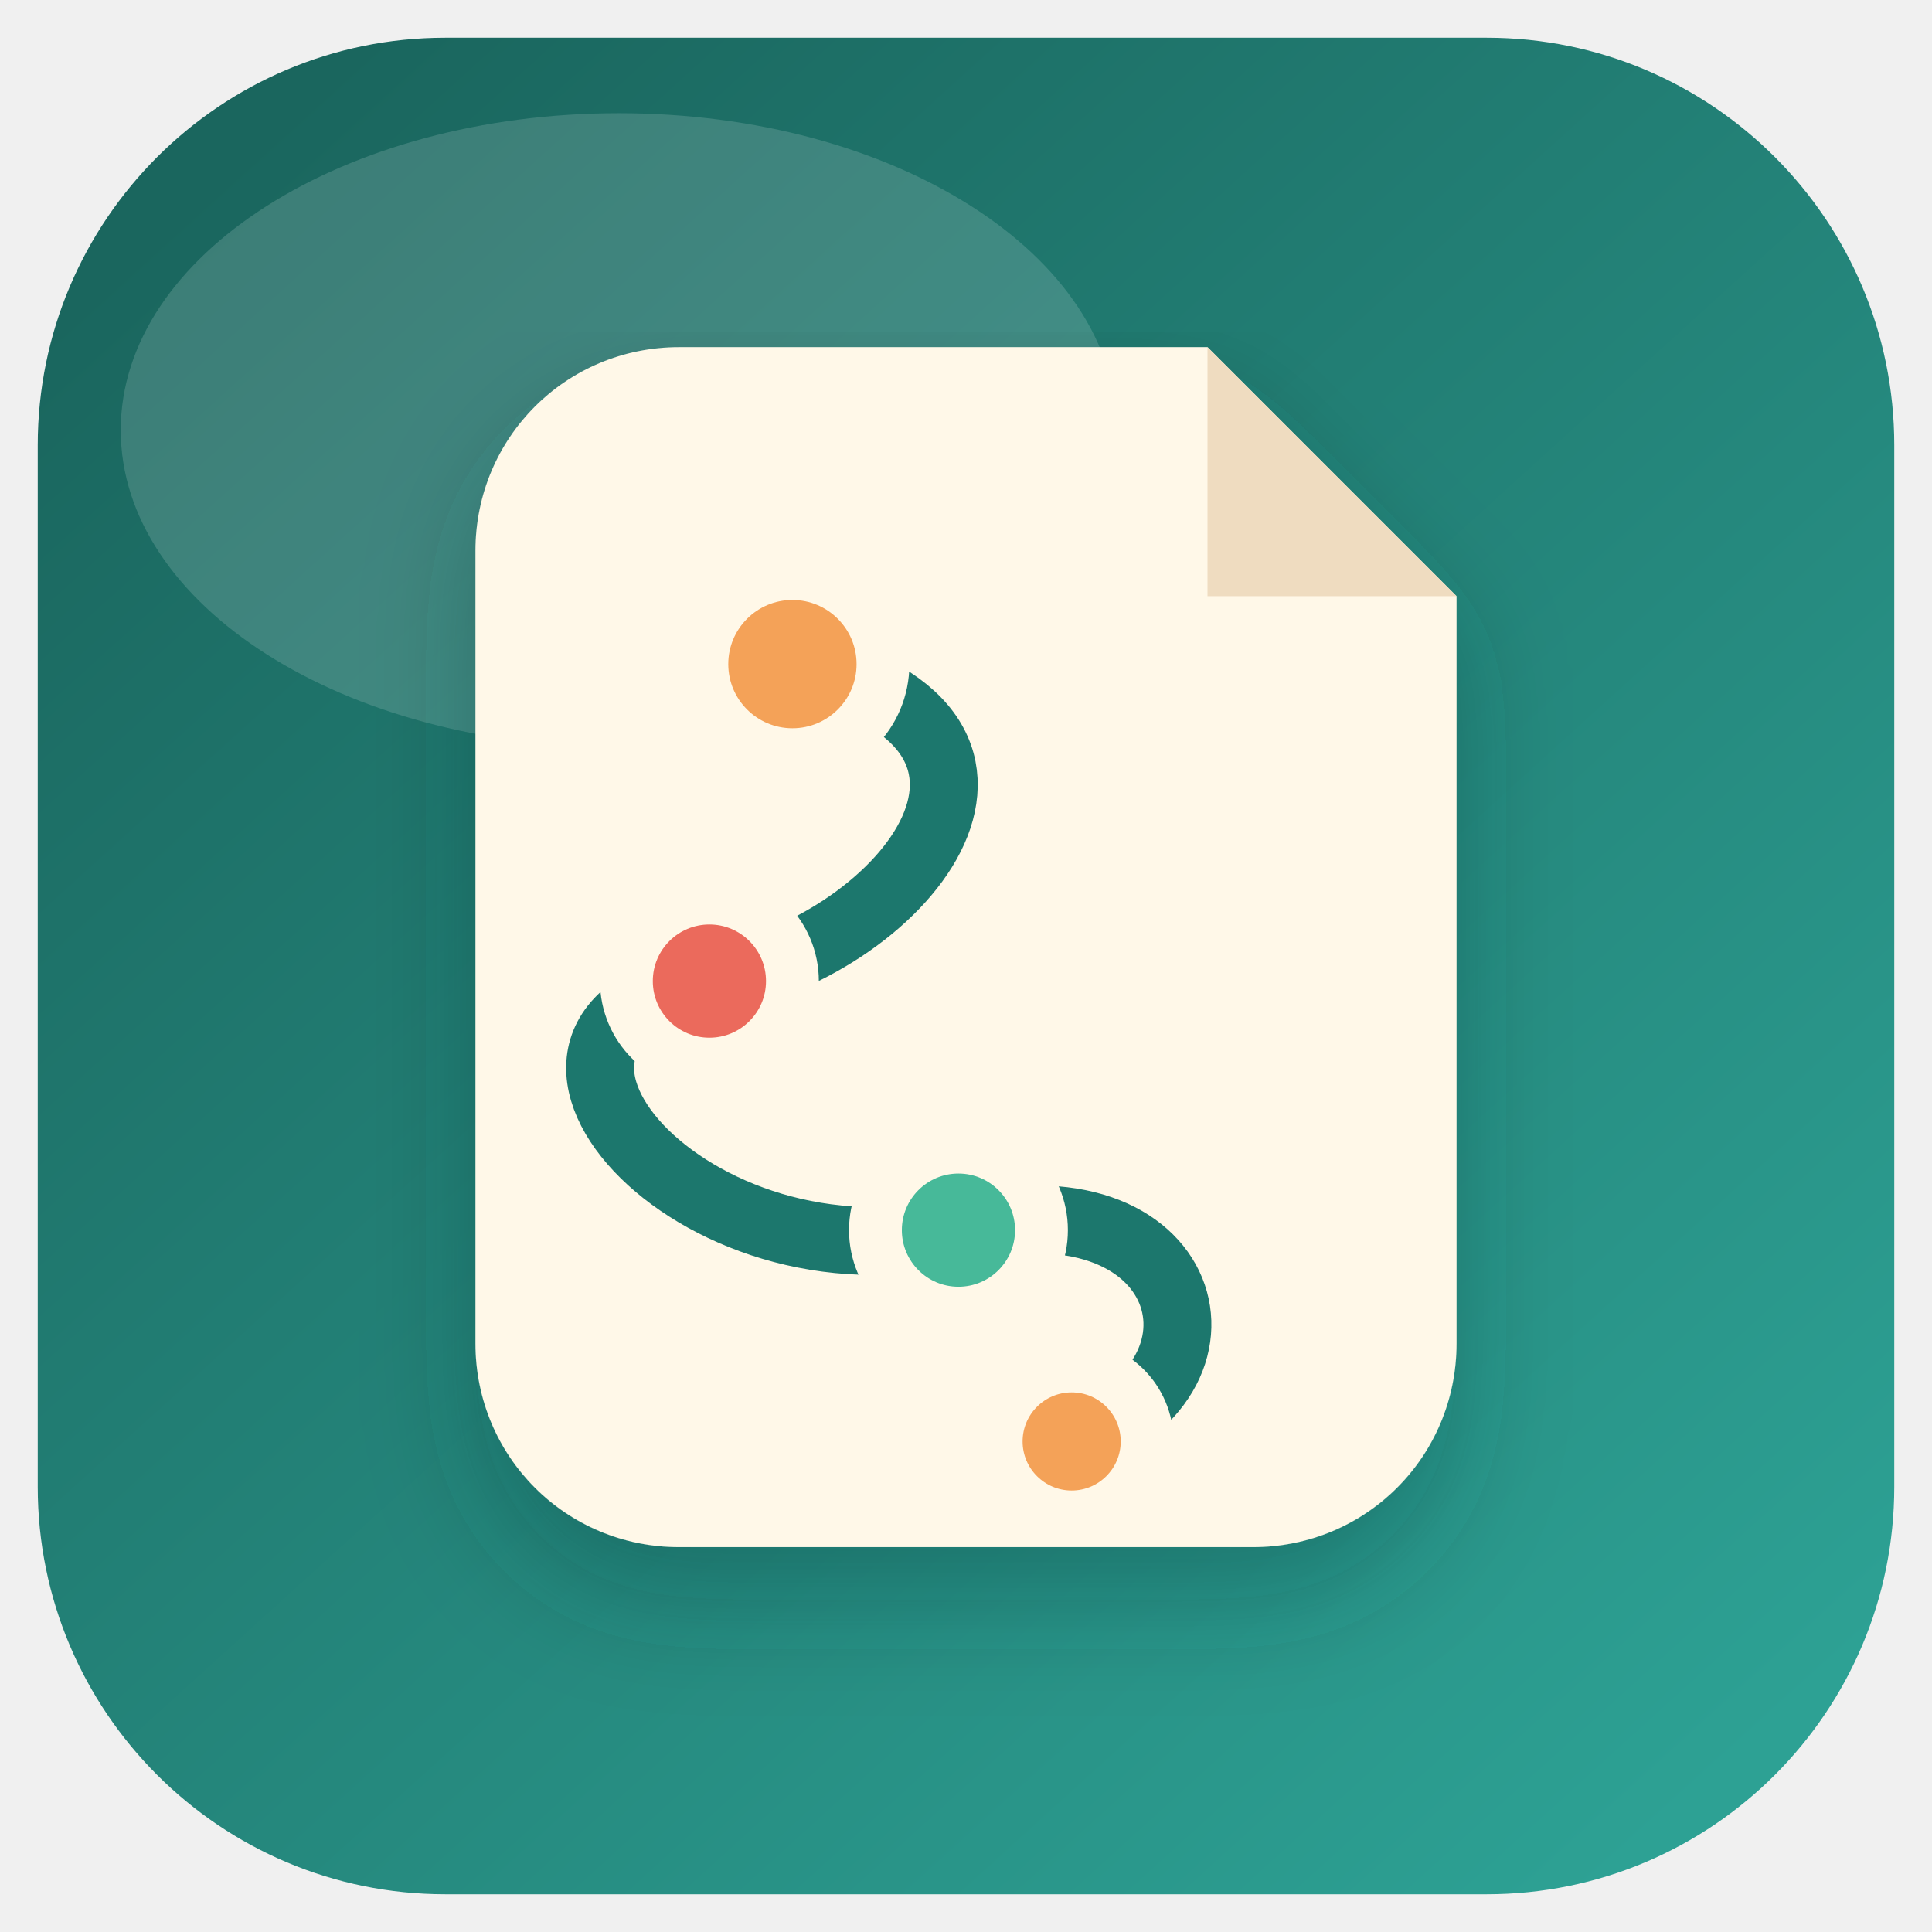
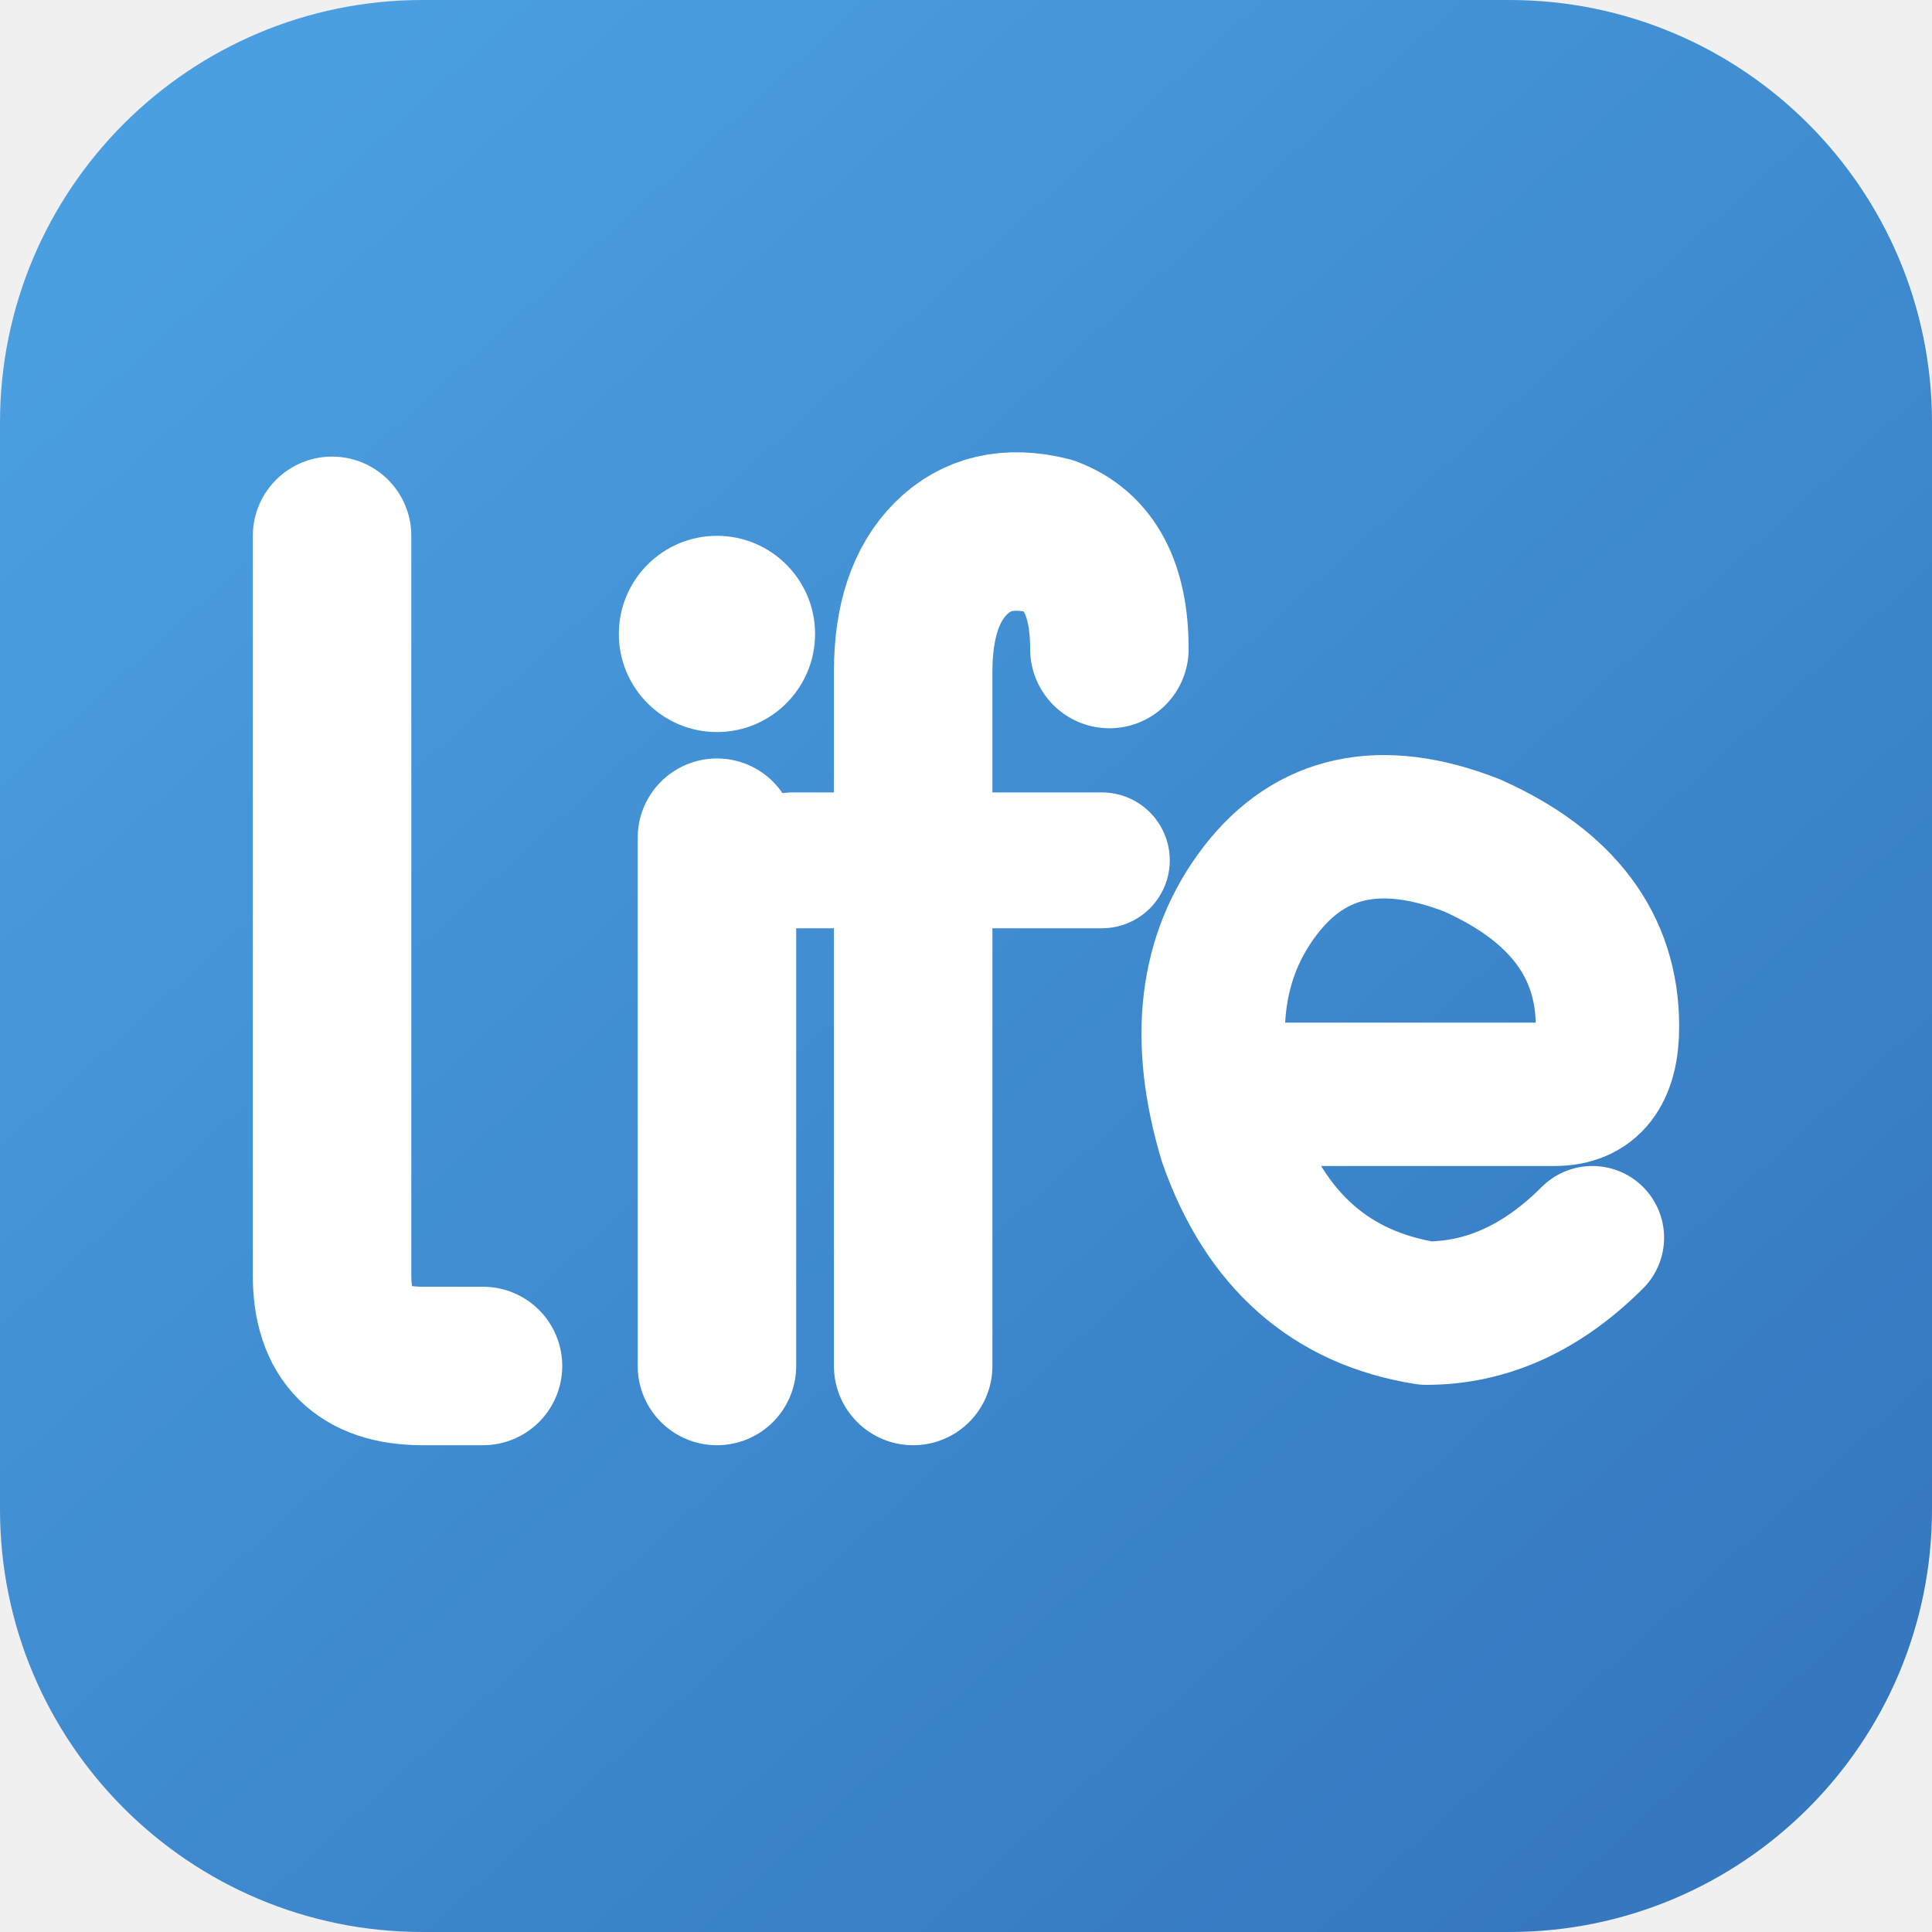
- <svg xmlns="http://www.w3.org/2000/svg" viewBox="0 0 512 512" role="img" aria-label="LifeLog">
+ <svg xmlns="http://www.w3.org/2000/svg" viewBox="0 0 512 512">
  <defs>
    <linearGradient id="bg" x1="64" y1="40" x2="456" y2="472" gradientUnits="userSpaceOnUse">
-       <stop stop-color="#1A665E" />
-       <stop offset="1" stop-color="#2DA194" />
+       <stop stop-color="#4A9FE0" />
+       <stop offset="1" stop-color="#3578C0" />
    </linearGradient>
-     <filter id="shadow" x="82" y="74" width="350" height="388" filterUnits="userSpaceOnUse" color-interpolation-filters="sRGB">
-       <feDropShadow dx="0" dy="14" stdDeviation="14" flood-color="#0C3A36" flood-opacity=".28" />
-     </filter>
  </defs>
-   <rect x="10" y="10" width="492" height="492" rx="108" fill="url(#bg)" />
-   <ellipse cx="164" cy="114" rx="132" ry="84" fill="#FFFFFF" opacity=".15" />
-   <g filter="url(#shadow)">
-     <path d="M180 92h140l66 66v198c0 30-24 54-54 54H180c-30 0-54-24-54-54V146c0-30 24-54 54-54Z" fill="#FFF8E8" />
-     <path d="M320 92v66h66L320 92Z" fill="#EFDCC0" />
-     <path d="M212 176c74 18 26 76-24 84-68 12-4 84 66 66 62-16 78 40 30 56" fill="none" stroke="#1F776D" stroke-width="18" stroke-linecap="round" stroke-linejoin="round" />
-     <circle cx="210" cy="176" r="24" fill="#F4A259" stroke="#FFF8E8" stroke-width="14" />
-     <circle cx="188" cy="260" r="22" fill="#EB6B5B" stroke="#FFF8E8" stroke-width="14" />
-     <circle cx="254" cy="326" r="22" fill="#46B999" stroke="#FFF8E8" stroke-width="14" />
-     <circle cx="284" cy="382" r="20" fill="#F4A259" stroke="#FFF8E8" stroke-width="14" />
-   </g>
+   <rect width="512" height="512" rx="112" fill="url(#bg)" />
+   <path d="M88,142 L88,338 Q88,362 112,362 L128,362" fill="none" stroke="#FFFFFF" stroke-width="42" stroke-linecap="round" stroke-linejoin="round" />
+   <path d="M190,222 L190,362" fill="none" stroke="#FFFFFF" stroke-width="42" stroke-linecap="round" />
+   <circle cx="190" cy="168" r="26" fill="#FFFFFF" />
+   <path d="M294,172 Q294,148 278,142 Q262,138 252,148 Q242,158 242,178 L242,362" fill="none" stroke="#FFFFFF" stroke-width="42" stroke-linecap="round" stroke-linejoin="round" />
+   <path d="M210,228 L292,228" fill="none" stroke="#FFFFFF" stroke-width="36" stroke-linecap="round" />
+   <path d="M334,290 L412,290 Q426,290 426,272 Q426,240 390,224 Q354,210 334,236 Q314,262 326,302 Q340,342 378,348 Q402,348 422,328" fill="none" stroke="#FFFFFF" stroke-width="38" stroke-linecap="round" stroke-linejoin="round" />
</svg>
